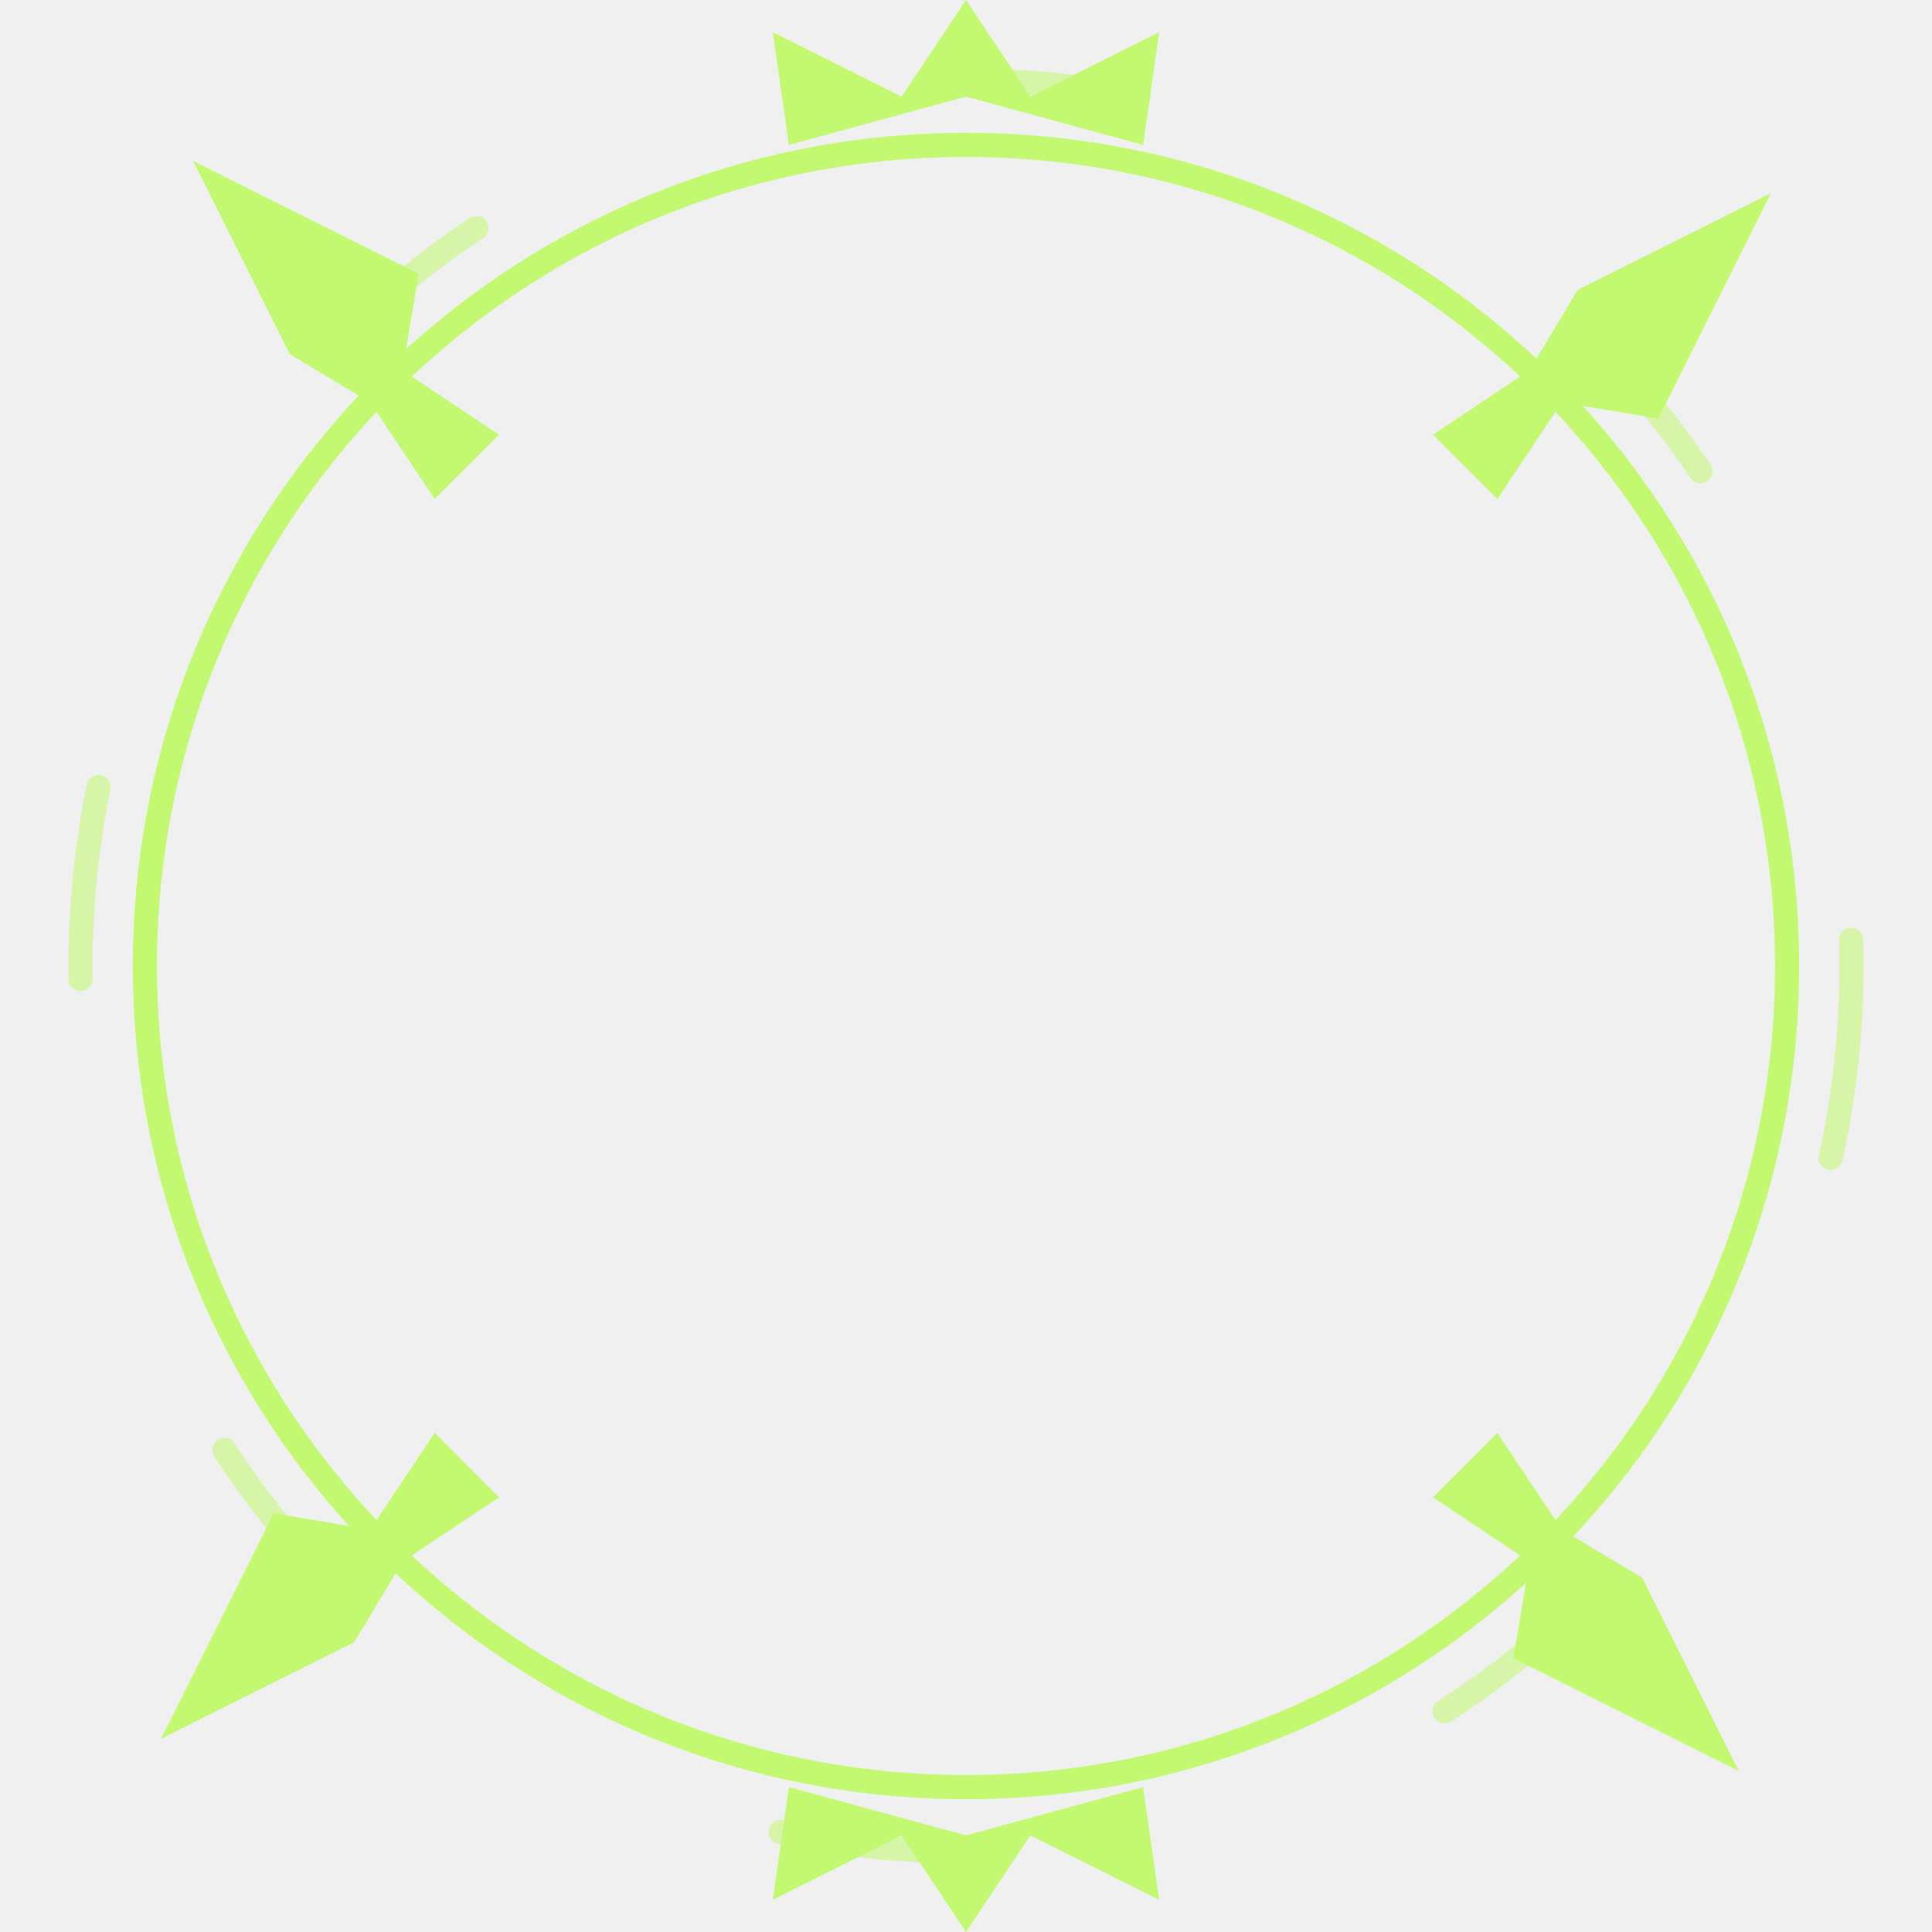
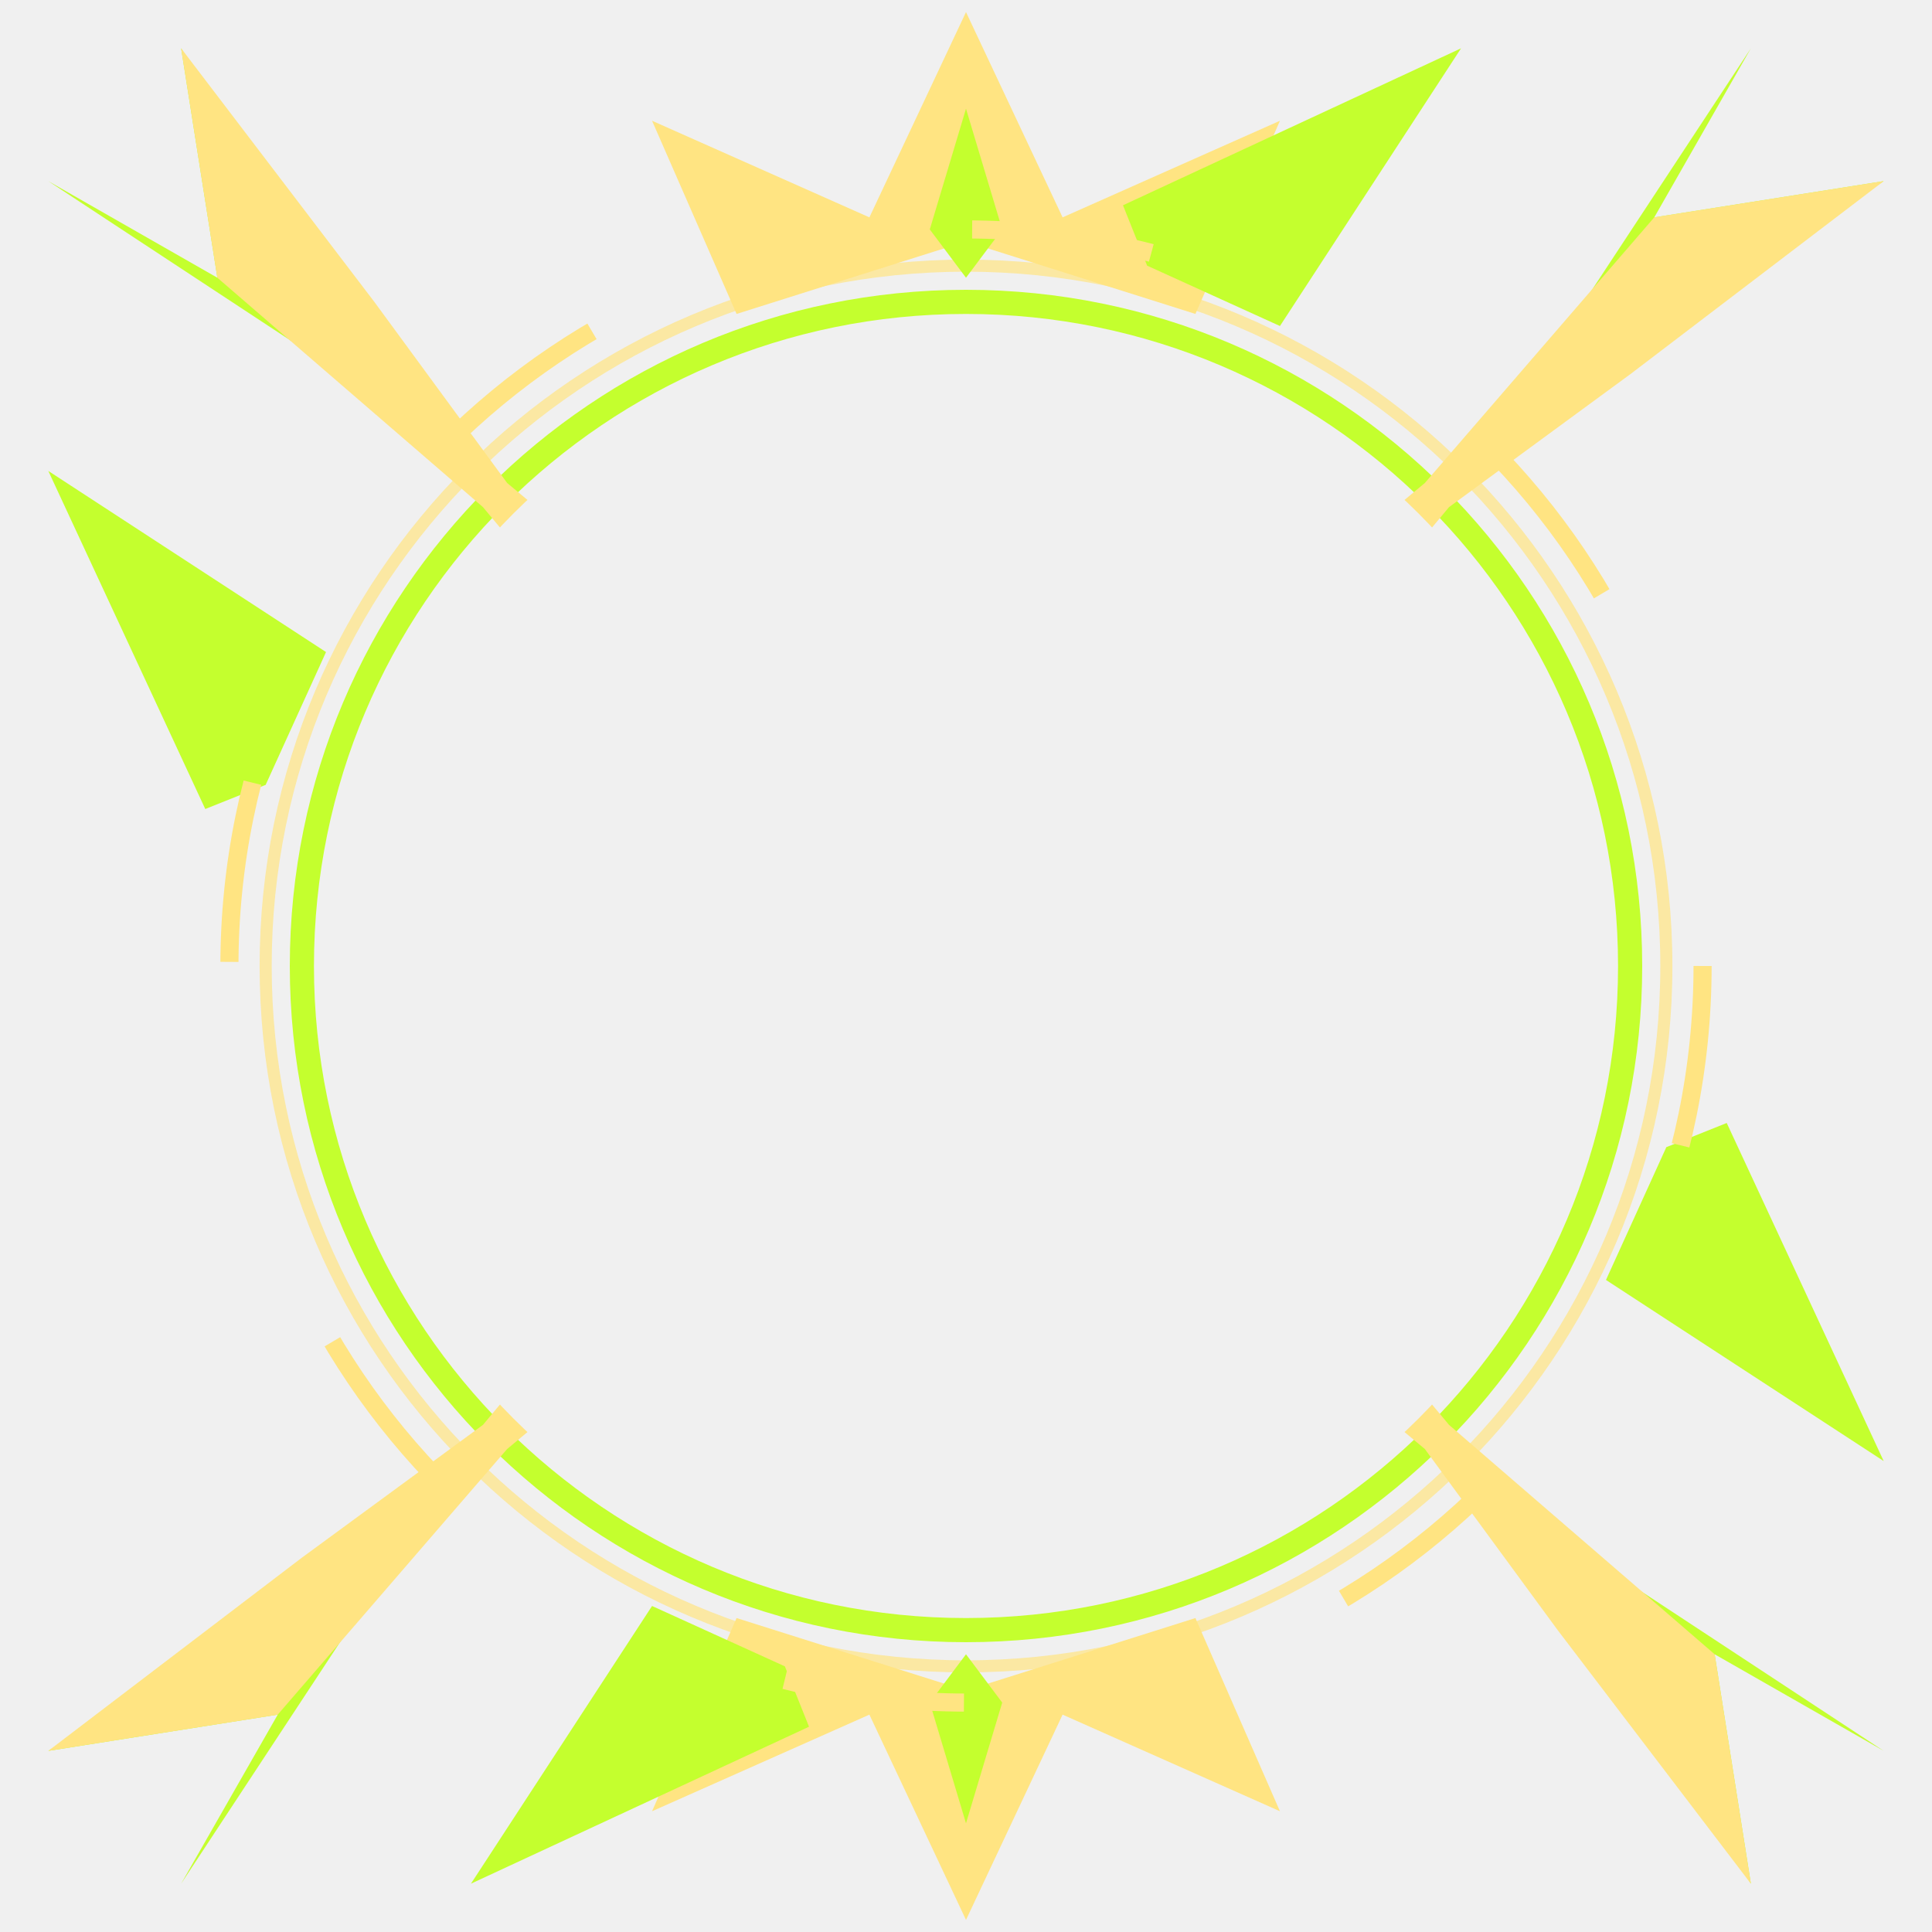
- <svg xmlns="http://www.w3.org/2000/svg" viewBox="0 0 120 120" fill="none" stroke="#c2f970" color="#c2f970" stroke-width="1.5" stroke-linecap="round" stroke-linejoin="round">
-   <circle cx="60" cy="60" r="51" />
-   <circle cx="60" cy="60" r="55" stroke-dasharray="12 31" opacity=".55" />
-   <g transform="rotate(0 60 60)">
-     <path d="M18 22L12 10L26 17L25 23L31 27L27 31L23 25Z" fill="currentColor" stroke="none" />
-   </g>
-   <g transform="rotate(90 60 60)">
-     <path d="M18 22L12 10L26 17L25 23L31 27L27 31L23 25Z" fill="currentColor" stroke="none" />
-   </g>
-   <g transform="rotate(180 60 60)">
-     <path d="M18 22L12 10L26 17L25 23L31 27L27 31L23 25Z" fill="currentColor" stroke="none" />
-   </g>
-   <g transform="rotate(270 60 60)">
-     <path d="M18 22L12 10L26 17L25 23L31 27L27 31L23 25Z" fill="currentColor" stroke="none" />
-   </g>
-   <g transform="rotate(0 60 60)">
-     <path d="M49 9L48 2L56 6L60 0L64 6L72 2L71 9L60 6Z" fill="currentColor" stroke="none" />
-   </g>
-   <g transform="rotate(180 60 60)">
-     <path d="M49 9L48 2L56 6L60 0L64 6L72 2L71 9L60 6Z" fill="currentColor" stroke="none" />
+ <svg xmlns="http://www.w3.org/2000/svg" viewBox="0 0 160 160" fill="none">
+   <defs>
+     <mask id="clear">
+       <rect width="160" height="160" fill="white" />
+       <circle cx="80" cy="80" r="53" fill="black" />
+     </mask>
+   </defs>
+   <g mask="url(#clear)">
+     <circle cx="80" cy="80" r="55" stroke="#c4ff2e" stroke-width="2" />
+     <circle cx="80" cy="80" r="58" stroke="#ffe482" stroke-width="1" opacity=".7" />
+     <g transform="rotate(0 80 80)">
+       <path d="M40 42L15 4L18 23L4 15L42 40L45 48L48 45Z" fill="#c4ff2e" />
+       <path d="M15 4L31 25L42 40L48 45L45 48L40 42L18 23Z" fill="#ffe482" />
+     </g>
+     <g transform="rotate(90 80 80)">
+       <path d="M40 42L15 4L18 23L4 15L42 40L45 48L48 45Z" fill="#c4ff2e" />
+       <path d="M15 4L31 25L42 40L48 45L45 48L40 42L18 23Z" fill="#ffe482" />
+     </g>
+     <g transform="rotate(180 80 80)">
+       <path d="M40 42L15 4L18 23L4 15L42 40L45 48L48 45Z" fill="#c4ff2e" />
+       <path d="M15 4L31 25L42 40L48 45L45 48L40 42L18 23Z" fill="#ffe482" />
+     </g>
+     <g transform="rotate(270 80 80)">
+       <path d="M40 42L15 4L18 23L4 15L42 40L45 48L48 45Z" fill="#c4ff2e" />
+       <path d="M15 4L31 25L42 40L48 45L45 48L40 42L18 23Z" fill="#ffe482" />
+     </g>
+     <g transform="rotate(0 80 80)">
+       <path d="M61 26L54 10L72 18L80 1L88 18L106 10L99 26L80 20Z" fill="#ffe482" />
+       <path d="M77 19L80 9L83 19L80 23Z" fill="#c4ff2e" />
+     </g>
+     <g transform="rotate(180 80 80)">
+       <path d="M61 26L54 10L72 18L80 1L88 18L106 10L99 26L80 20Z" fill="#ffe482" />
+       <path d="M77 19L80 9L83 19L80 23Z" fill="#c4ff2e" />
+     </g>
+     <g fill="#c4ff2e">
+       <path d="M27 54L4 39L17 67L22 65Z" />
+       <path d="M106 27L121 4L93 17L95 22Z" />
+       <path d="M133 106L156 121L143 93L138 95Z" />
+       <path d="M54 133L39 156L67 143L65 138Z" />
+     </g>
+     <circle cx="80" cy="80" r="61" stroke="#ffe482" stroke-width="1.5" stroke-dasharray="15 33" />
  </g>
</svg>
